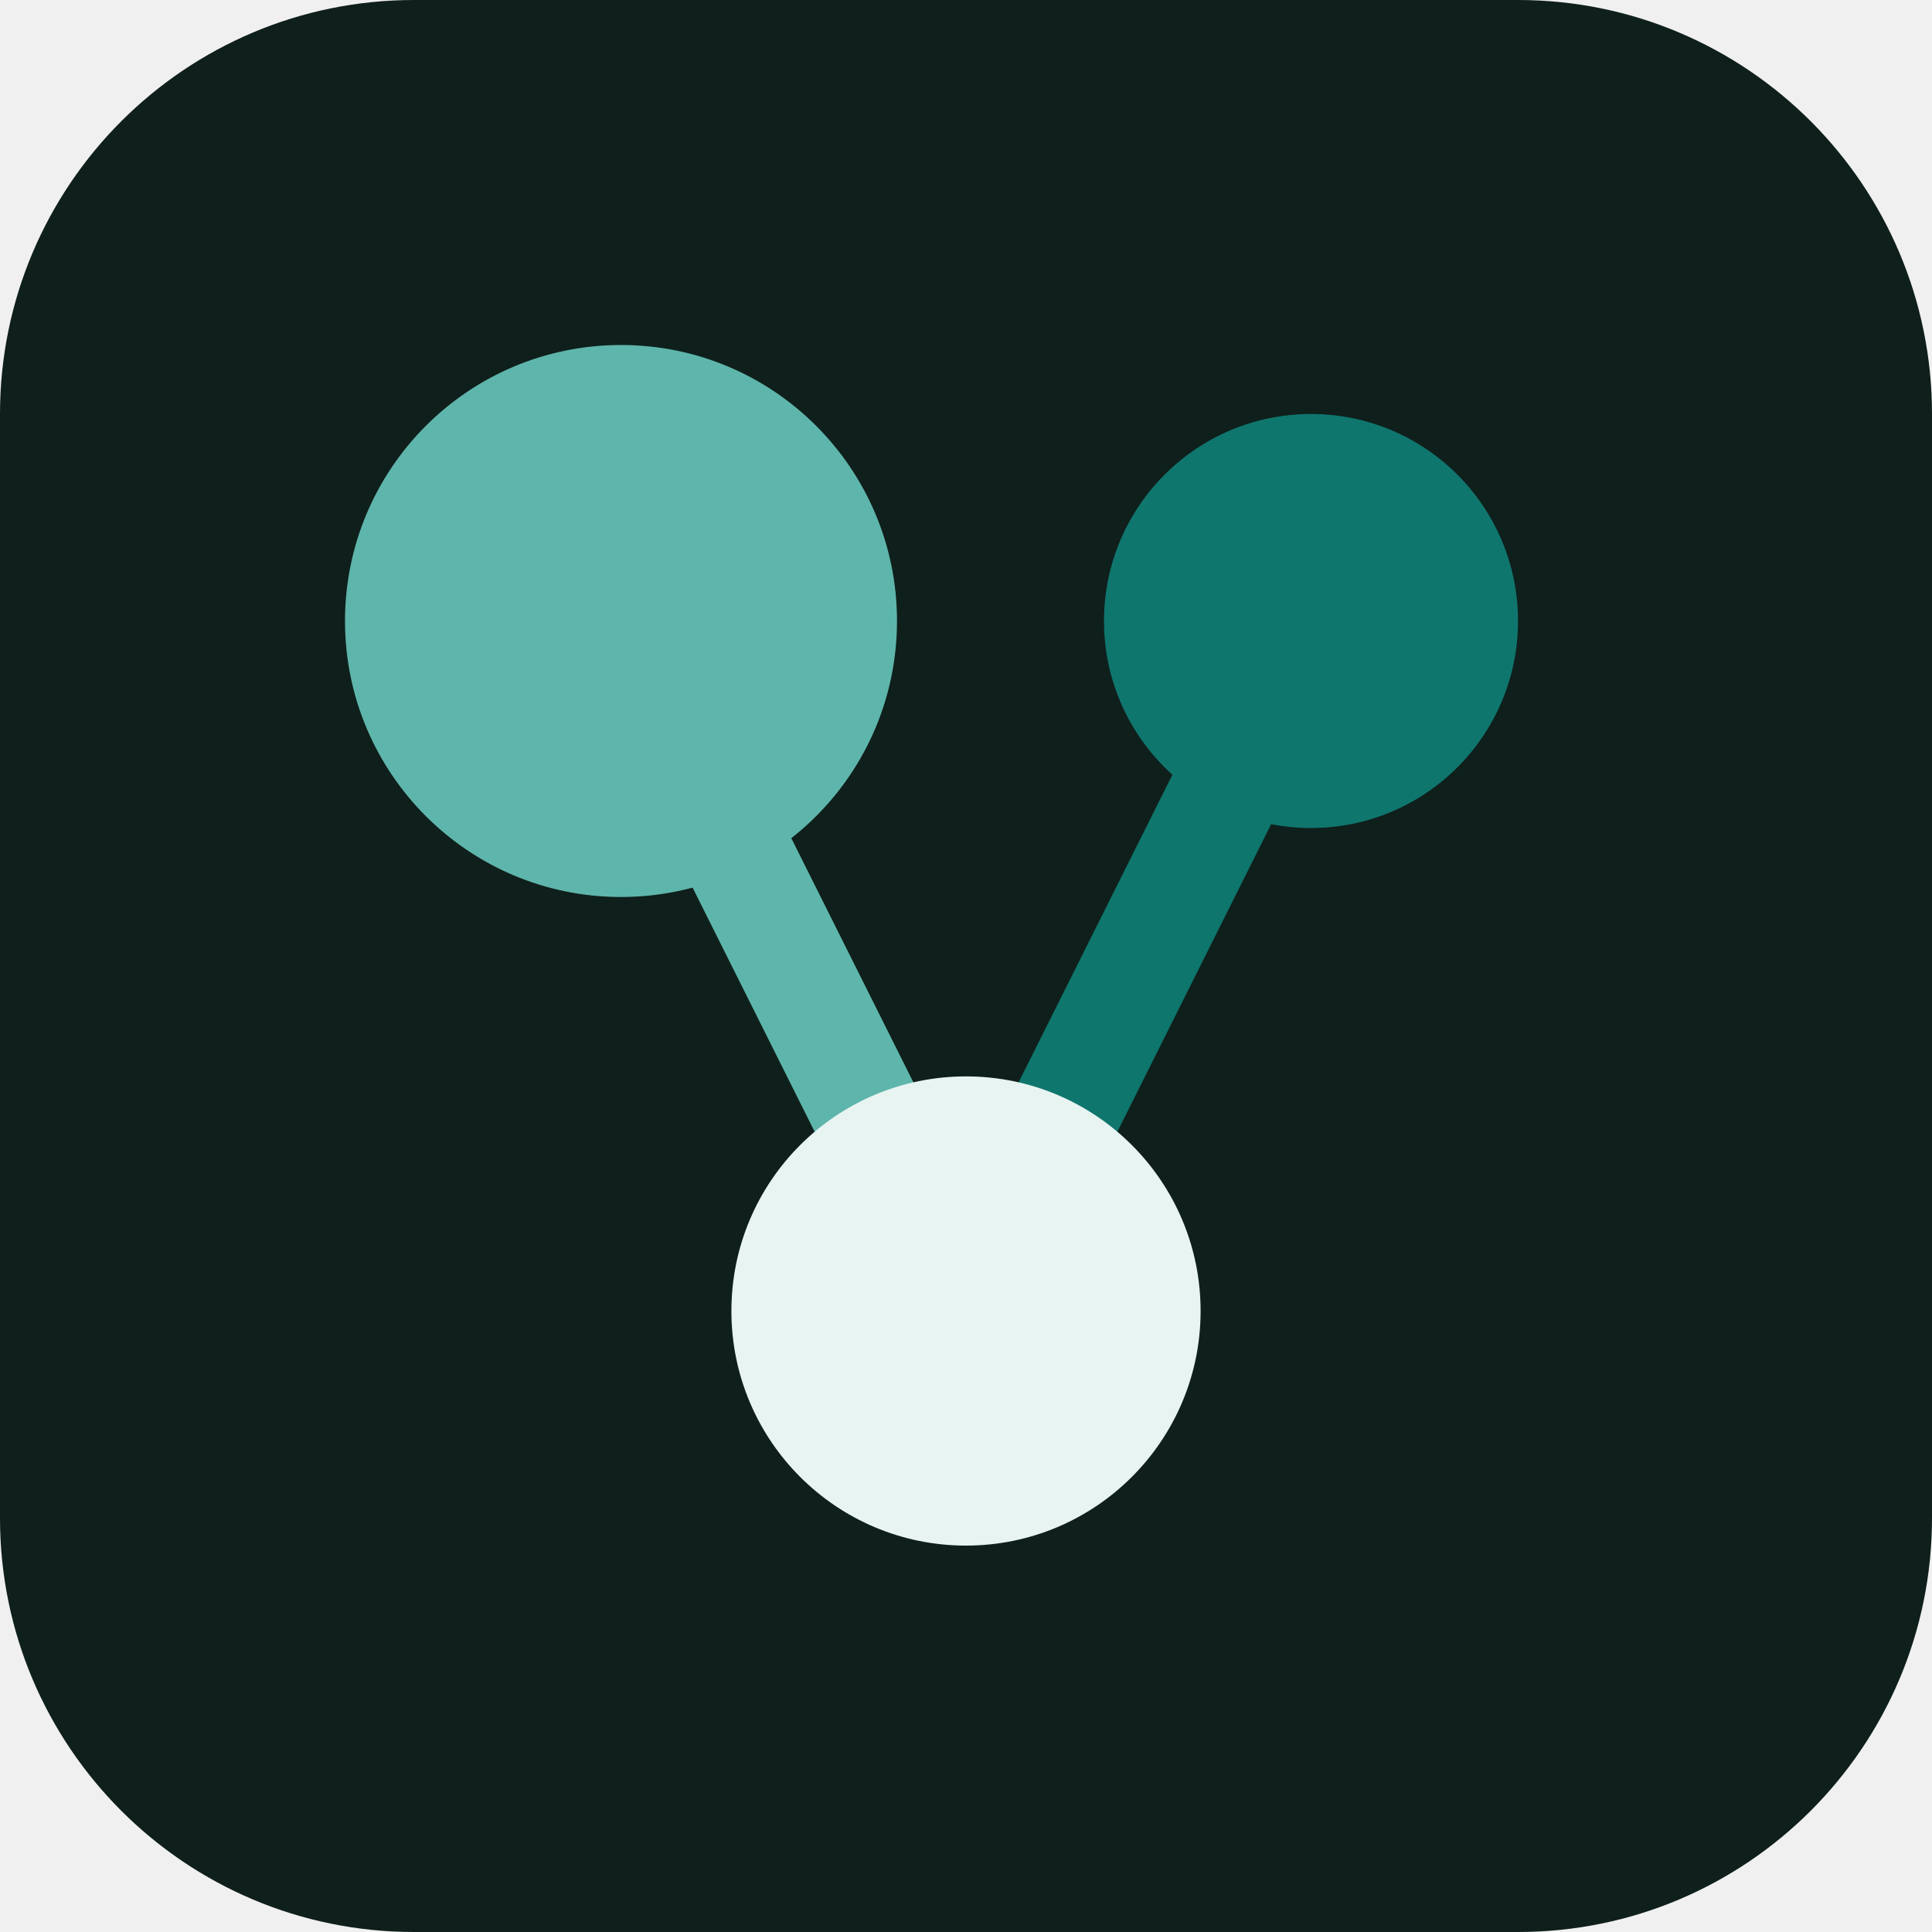
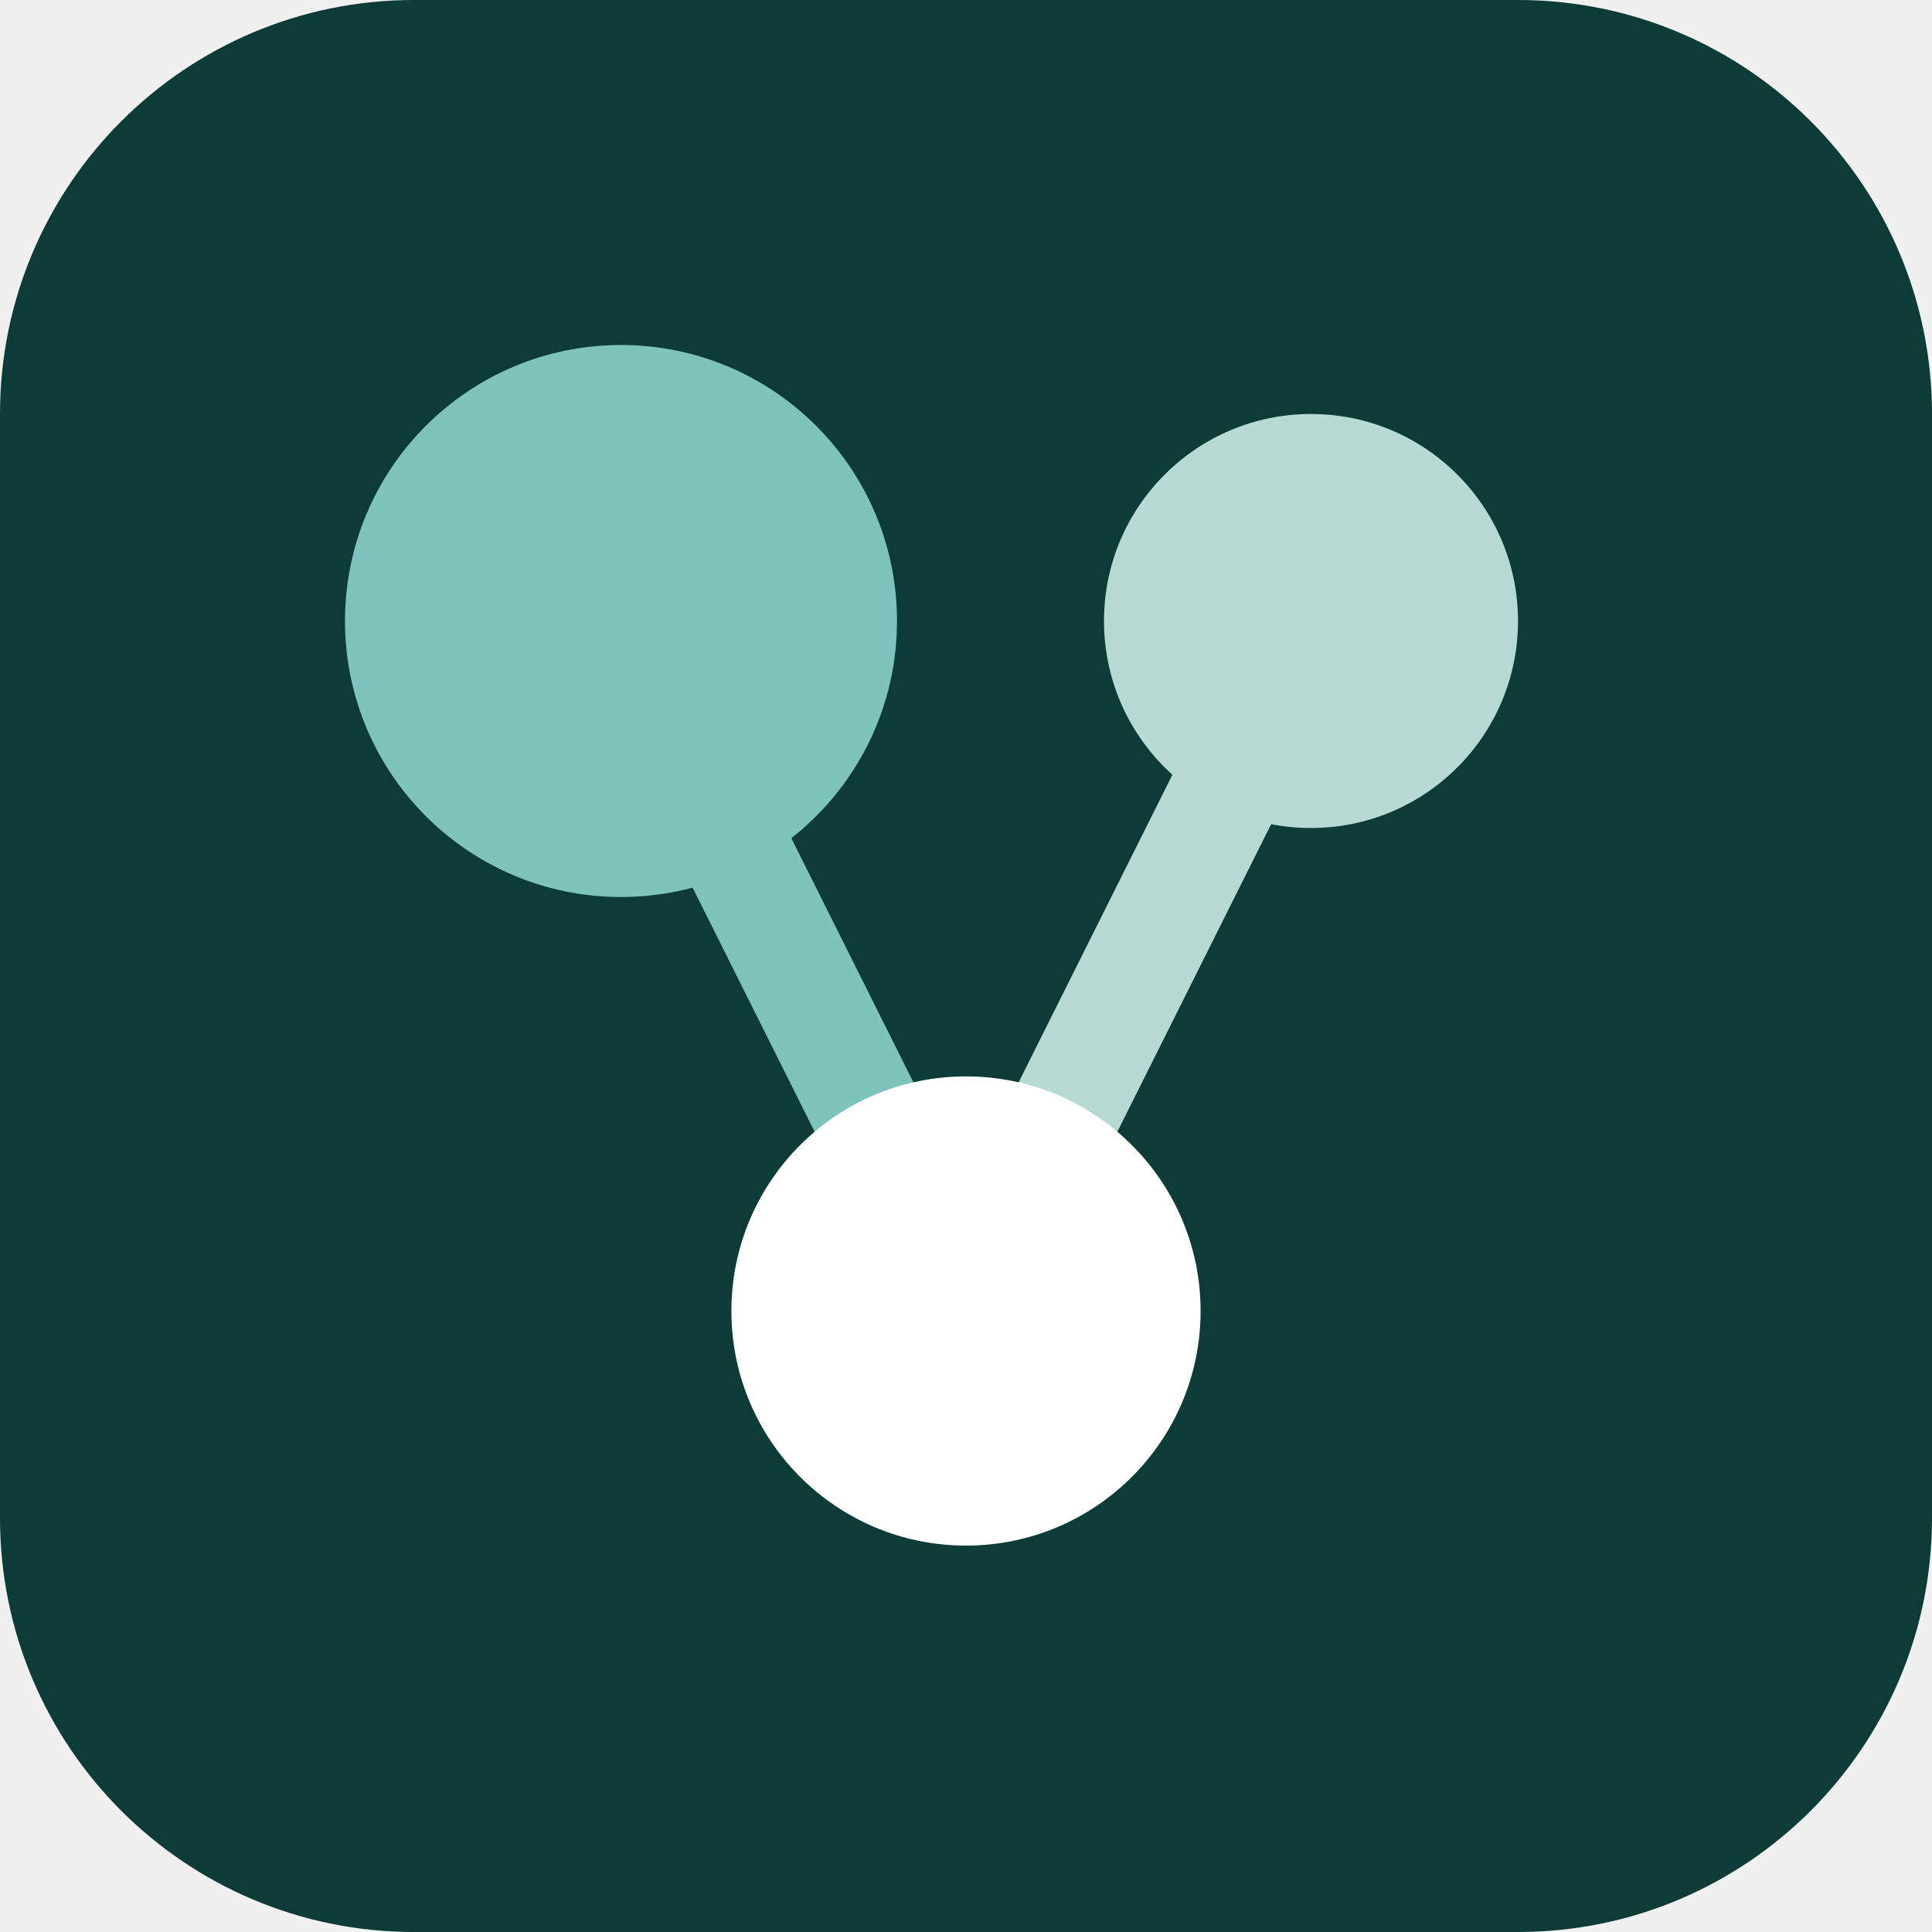
<svg xmlns="http://www.w3.org/2000/svg" viewBox="0 0 28 28" width="28" height="28">
-   <rect width="28" height="28" rx="6" fill="#0f1f1b" />
-   <line x1="9" y1="9" x2="14" y2="19" stroke="#5eb5ab" stroke-width="1.6" />
-   <line x1="19" y1="9" x2="14" y2="19" stroke="#0f766e" stroke-width="1.6" />
-   <circle cx="9" cy="9" r="4" fill="#5eb5ab" />
-   <circle cx="19" cy="9" r="3" fill="#0f766e" />
-   <circle cx="14" cy="19" r="3.4" fill="#e8f4f1" />
+   <rect width="28" height="28" rx="6" fill="#0d3b37" />
+   <line x1="9" y1="9" x2="14" y2="19" stroke="#7fc4bc" stroke-width="1.6" />
+   <line x1="19" y1="9" x2="14" y2="19" stroke="#b7dad4" stroke-width="1.6" />
+   <circle cx="9" cy="9" r="4" fill="#7fc4bc" />
+   <circle cx="19" cy="9" r="3" fill="#b7dad4" />
+   <circle cx="14" cy="19" r="3.4" fill="#ffffff" />
</svg>
